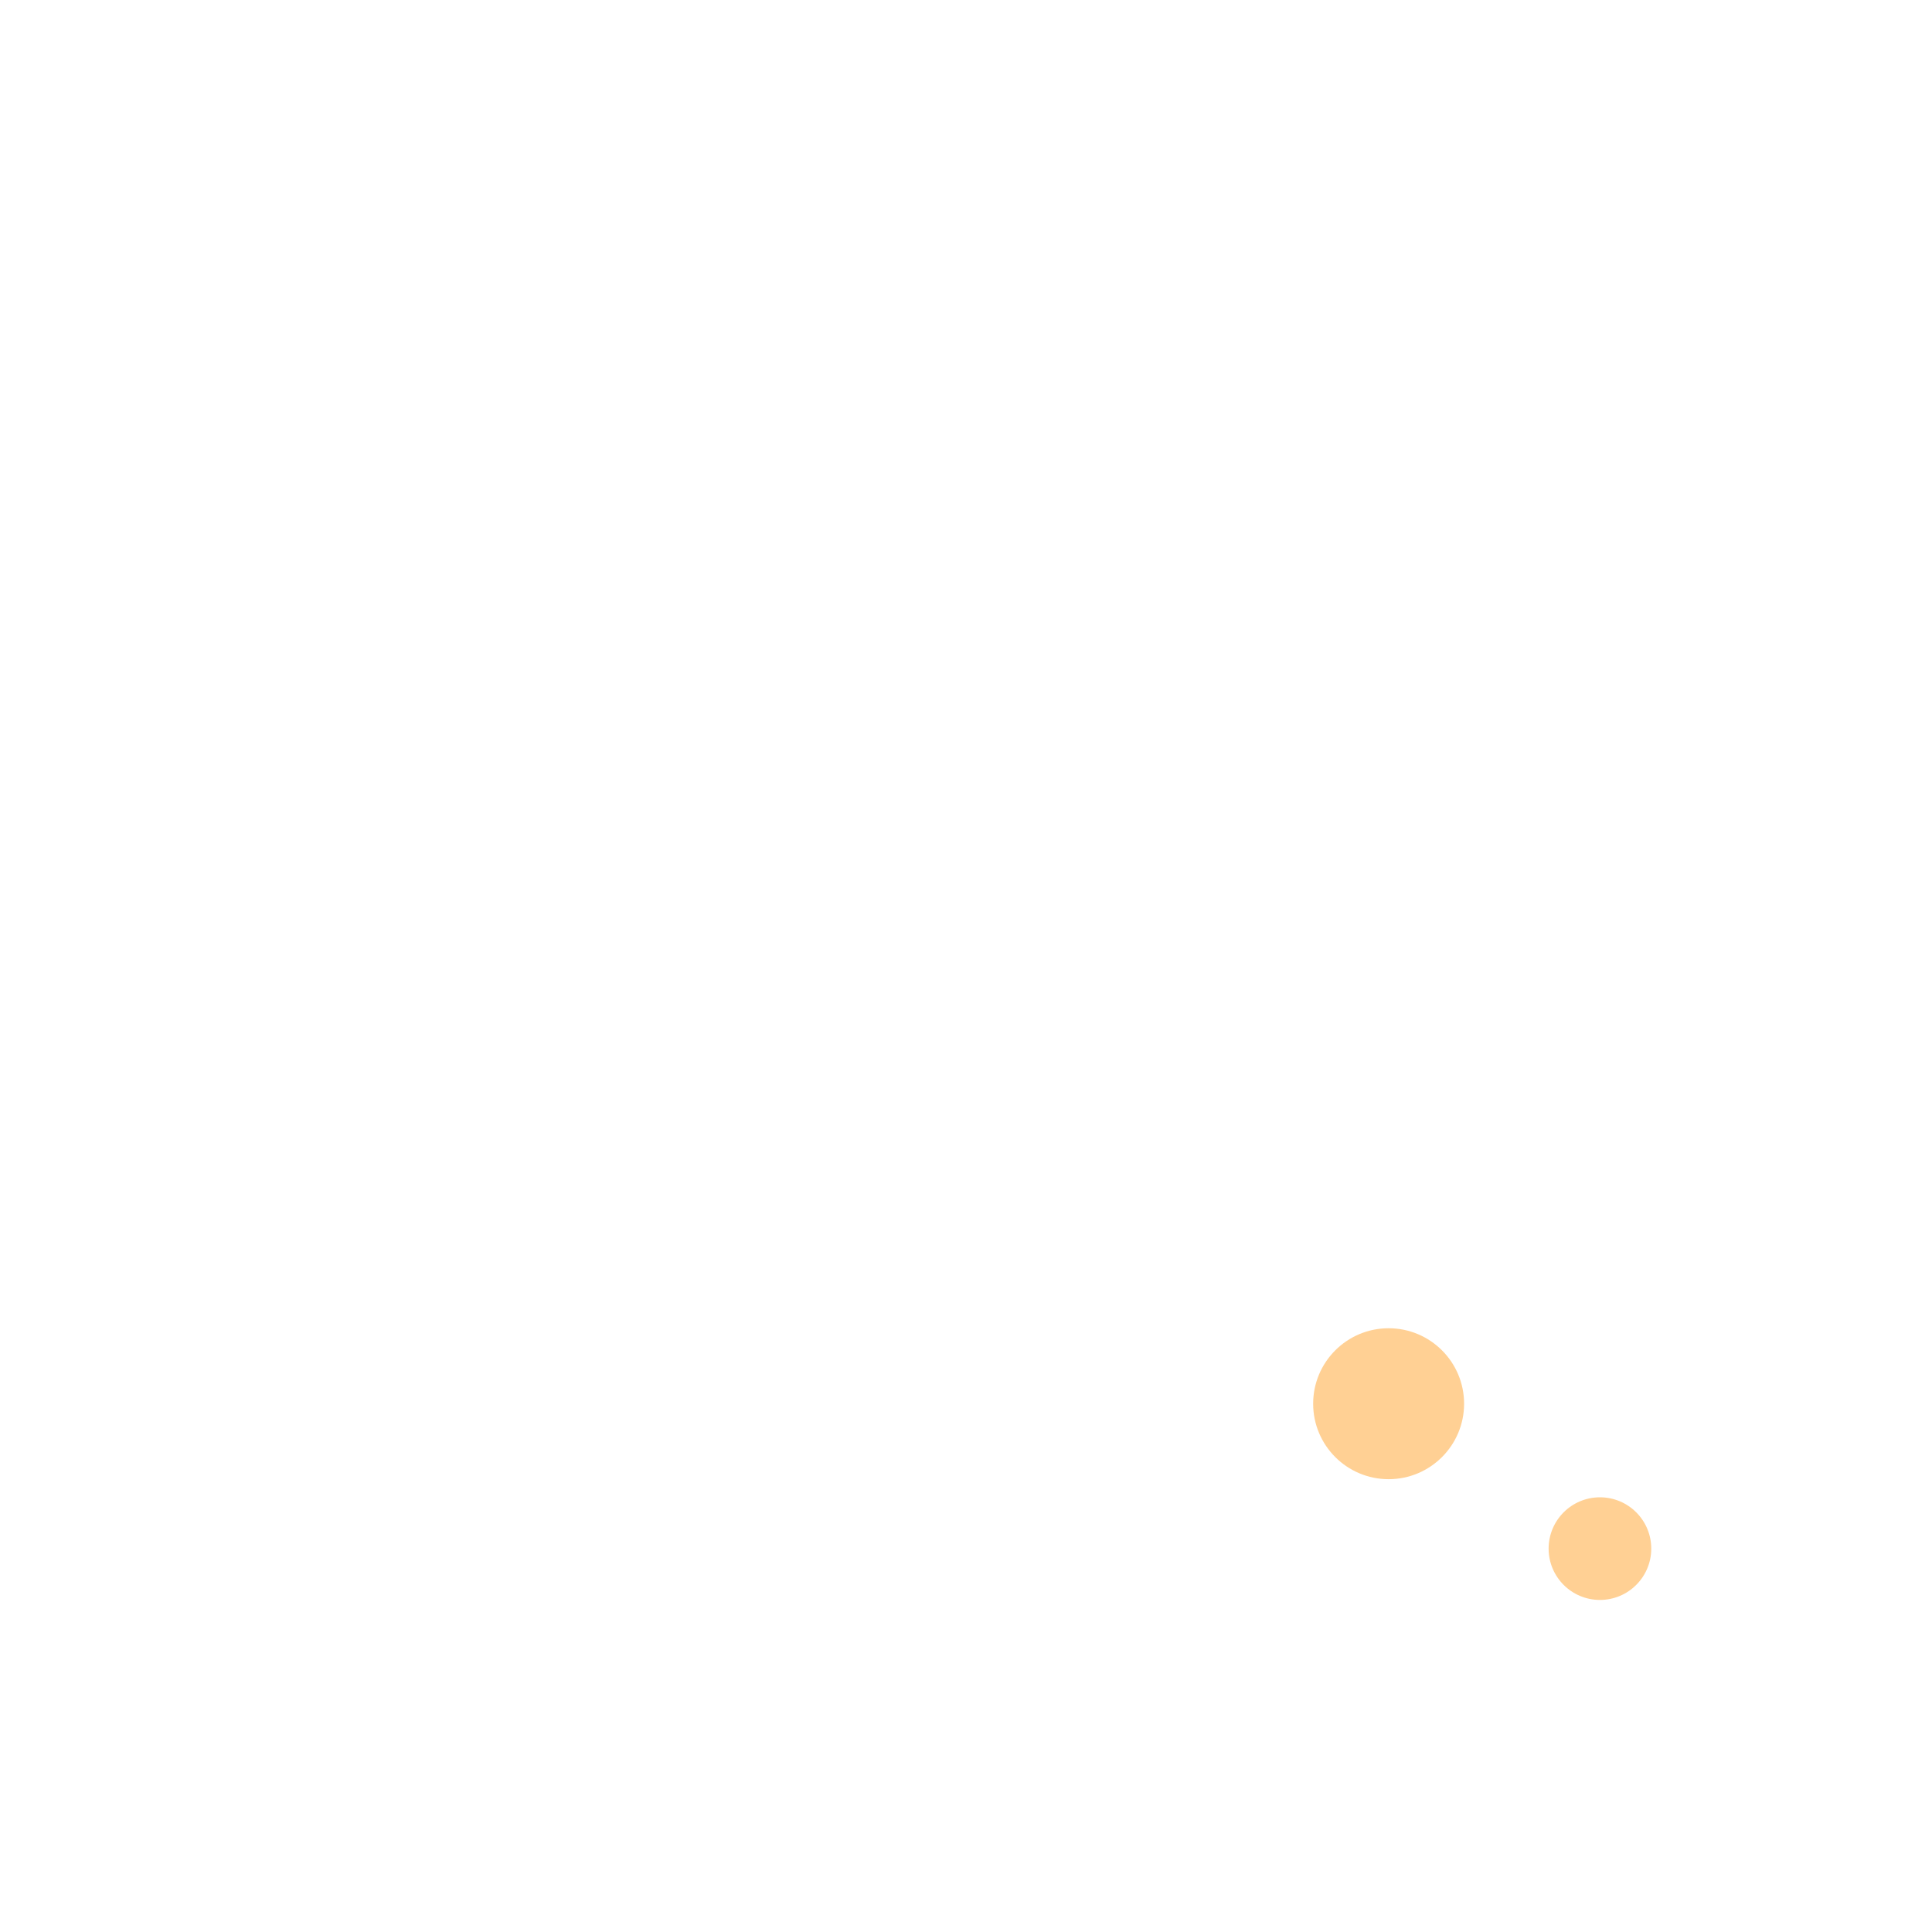
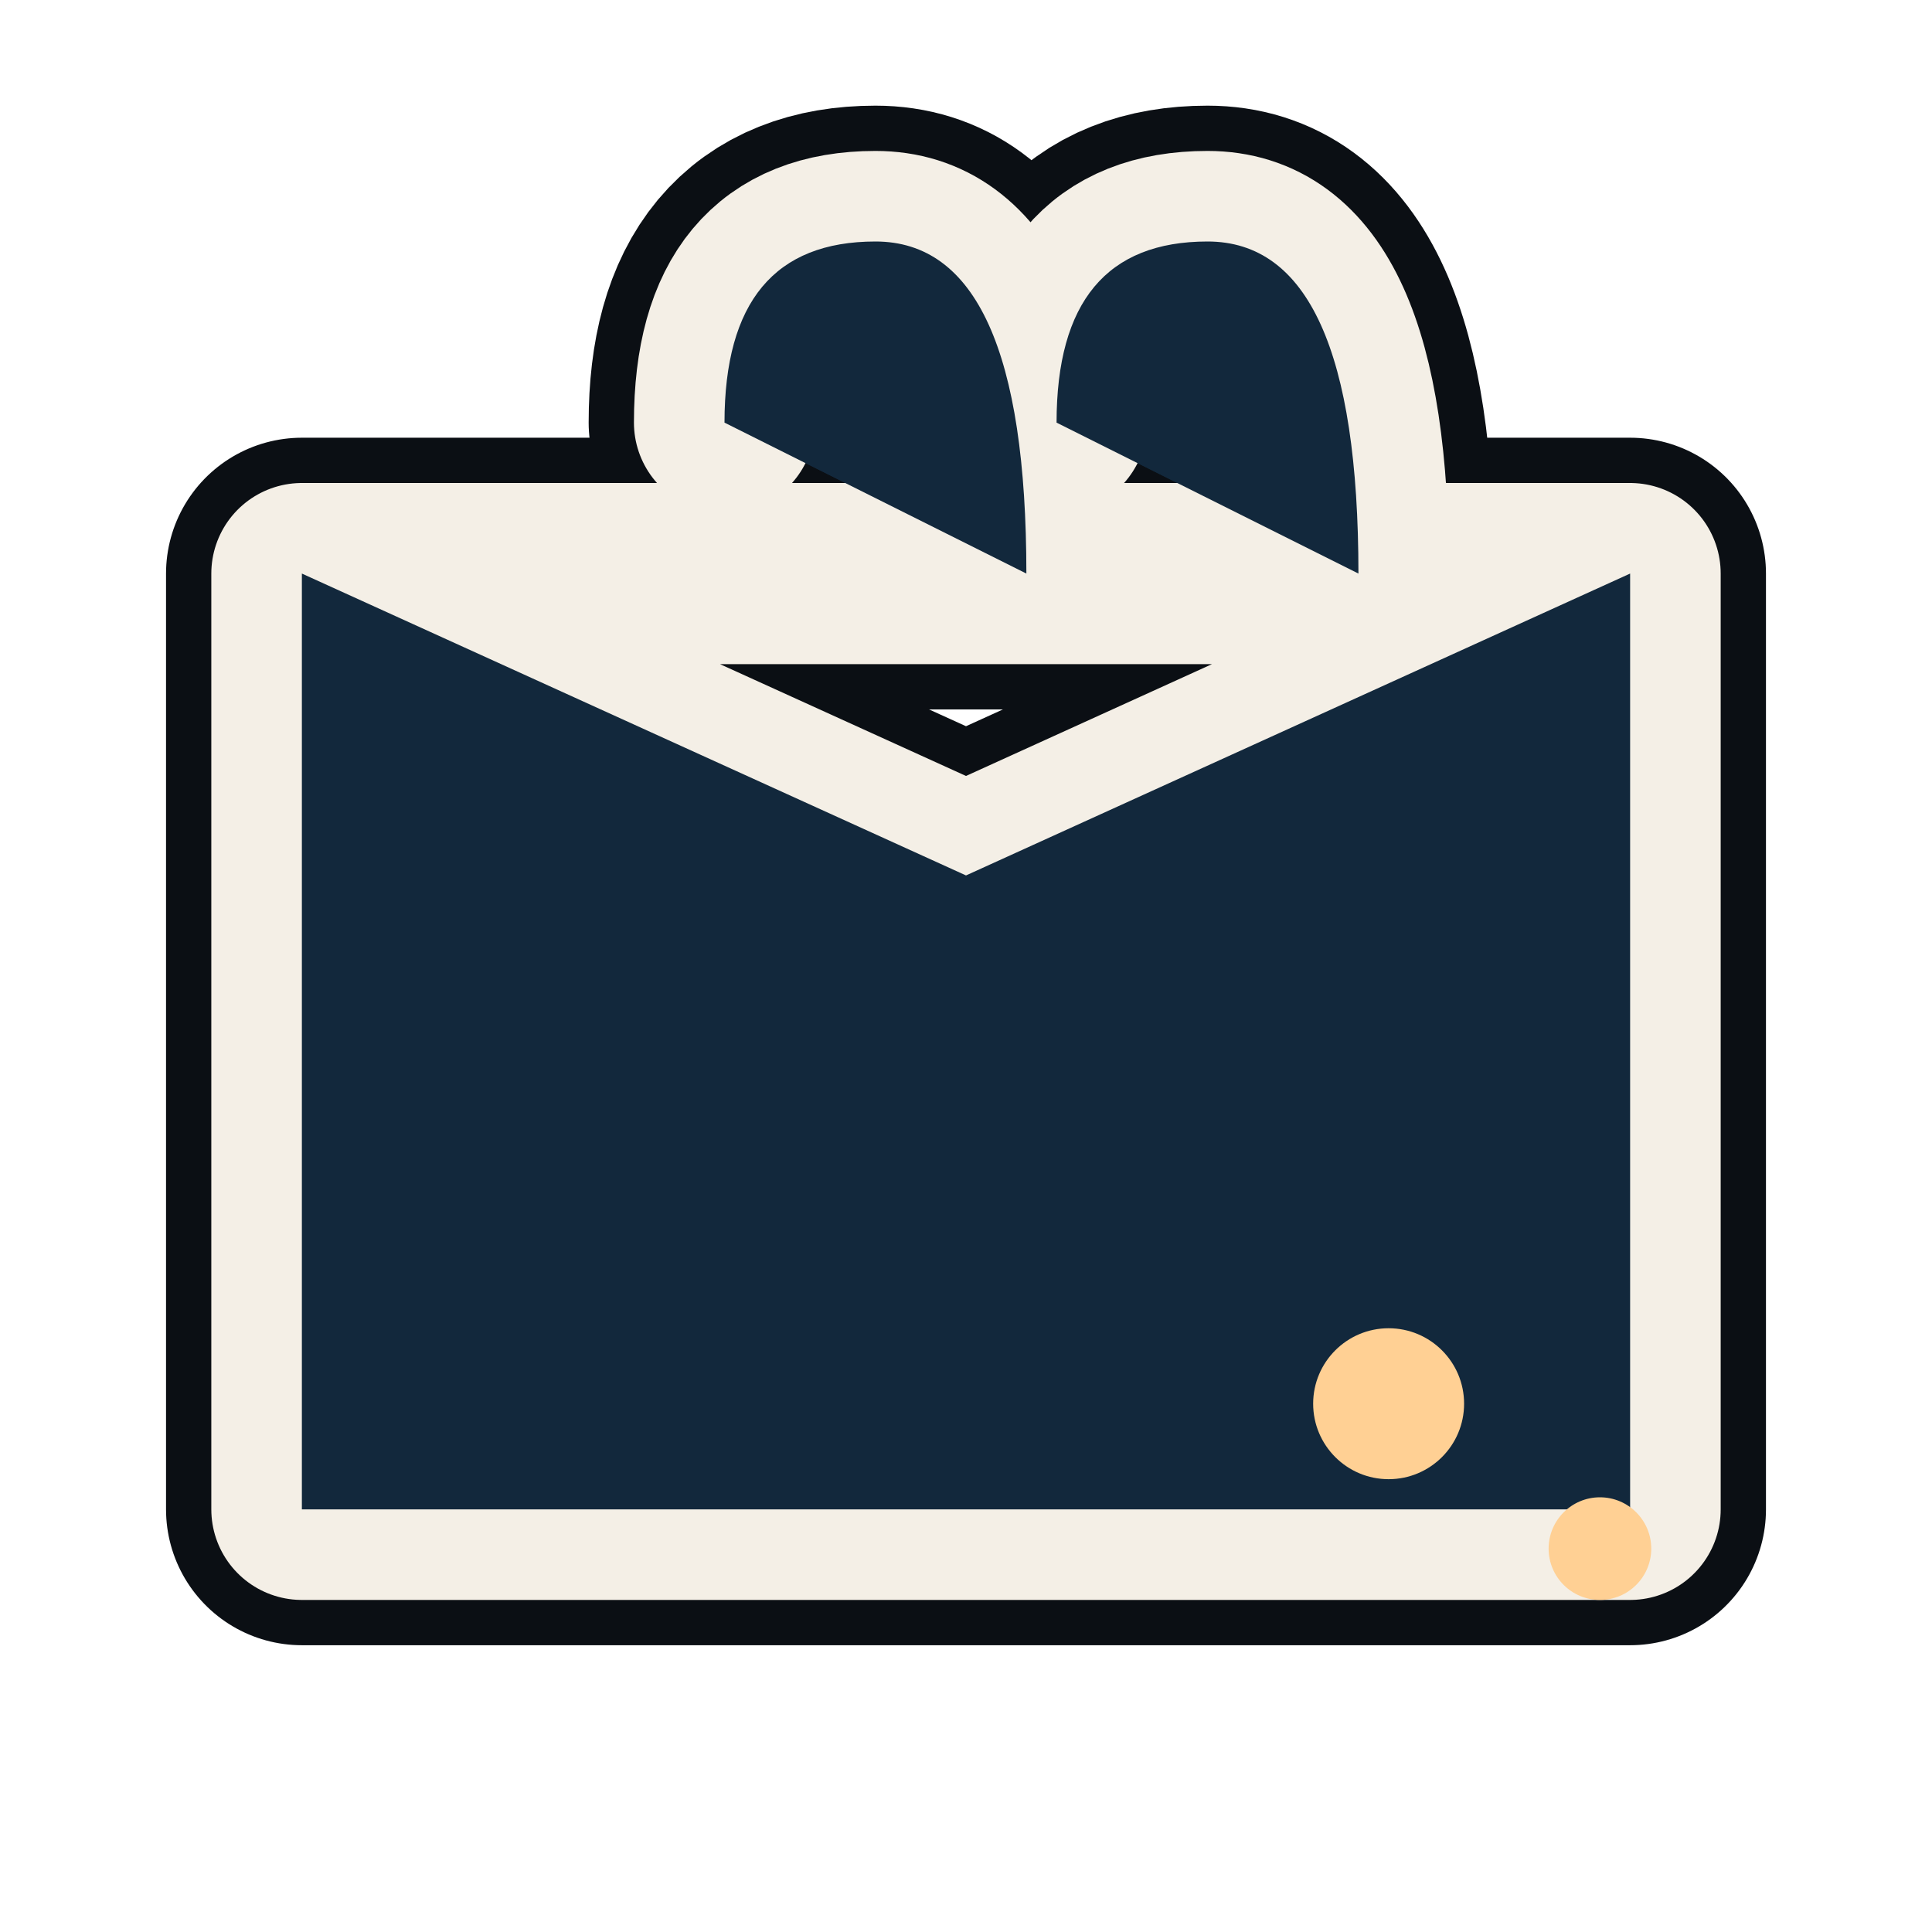
<svg xmlns="http://www.w3.org/2000/svg" viewBox="0 0 64 64" aria-hidden="true" focusable="false">
-   <g fill="#12283c" stroke="#0b0f14" stroke-width="9" stroke-linecap="round" stroke-linejoin="round">M10 19 54 19 54 50 10 50Z M10 19 32 29 54 19 M32 29 32 50 M19 25 19 43 M45 25 45 43 M24 14 Q24 8 29 8 Q34 8 34 19 M35 14 Q35 8 40 8 Q45 8 45 19</g>
-   <g fill="#12283c" stroke="#f4efe6" stroke-width="6" stroke-linecap="round" stroke-linejoin="round">M10 19 54 19 54 50 10 50Z M10 19 32 29 54 19 M32 29 32 50 M19 25 19 43 M45 25 45 43 M24 14 Q24 8 29 8 Q34 8 34 19 M35 14 Q35 8 40 8 Q45 8 45 19</g>
-   <g fill="#12283c" stroke="none">M10 19 54 19 54 50 10 50Z M10 19 32 29 54 19 M32 29 32 50 M19 25 19 43 M45 25 45 43 M24 14 Q24 8 29 8 Q34 8 34 19 M35 14 Q35 8 40 8 Q45 8 45 19</g>
+   <g fill="#12283c" stroke="#0b0f14" stroke-width="9" stroke-linecap="round" stroke-linejoin="round">
+     <path d="M10 19 54 19 54 50 10 50Z M10 19 32 29 54 19 M32 29 32 50 M19 25 19 43 M45 25 45 43 M24 14 Q24 8 29 8 Q34 8 34 19 M35 14 Q35 8 40 8 Q45 8 45 19" />
+   </g>
+   <g fill="#12283c" stroke="#f4efe6" stroke-width="6" stroke-linecap="round" stroke-linejoin="round">
+     <path d="M10 19 54 19 54 50 10 50Z M10 19 32 29 54 19 M32 29 32 50 M19 25 19 43 M45 25 45 43 M24 14 Q24 8 29 8 Q34 8 34 19 M35 14 Q35 8 40 8 Q45 8 45 19" />
+   </g>
+   <g fill="#12283c" stroke="none">
+     <path d="M10 19 54 19 54 50 10 50Z M10 19 32 29 54 19 M32 29 32 50 M19 25 19 43 M45 25 45 43 M24 14 Q24 8 29 8 Q34 8 34 19 M35 14 Q35 8 40 8 Q45 8 45 19" />
+   </g>
  <g fill="#ffd094" stroke="none">
    <path d="M46 49a2.5 2.5 0 1 0 0-5 2.5 2.5 0 0 0 0 5Zm7 4a1.7 1.7 0 1 0 0-3.4 1.7 1.7 0 0 0 0 3.4Z" />
  </g>
</svg>
